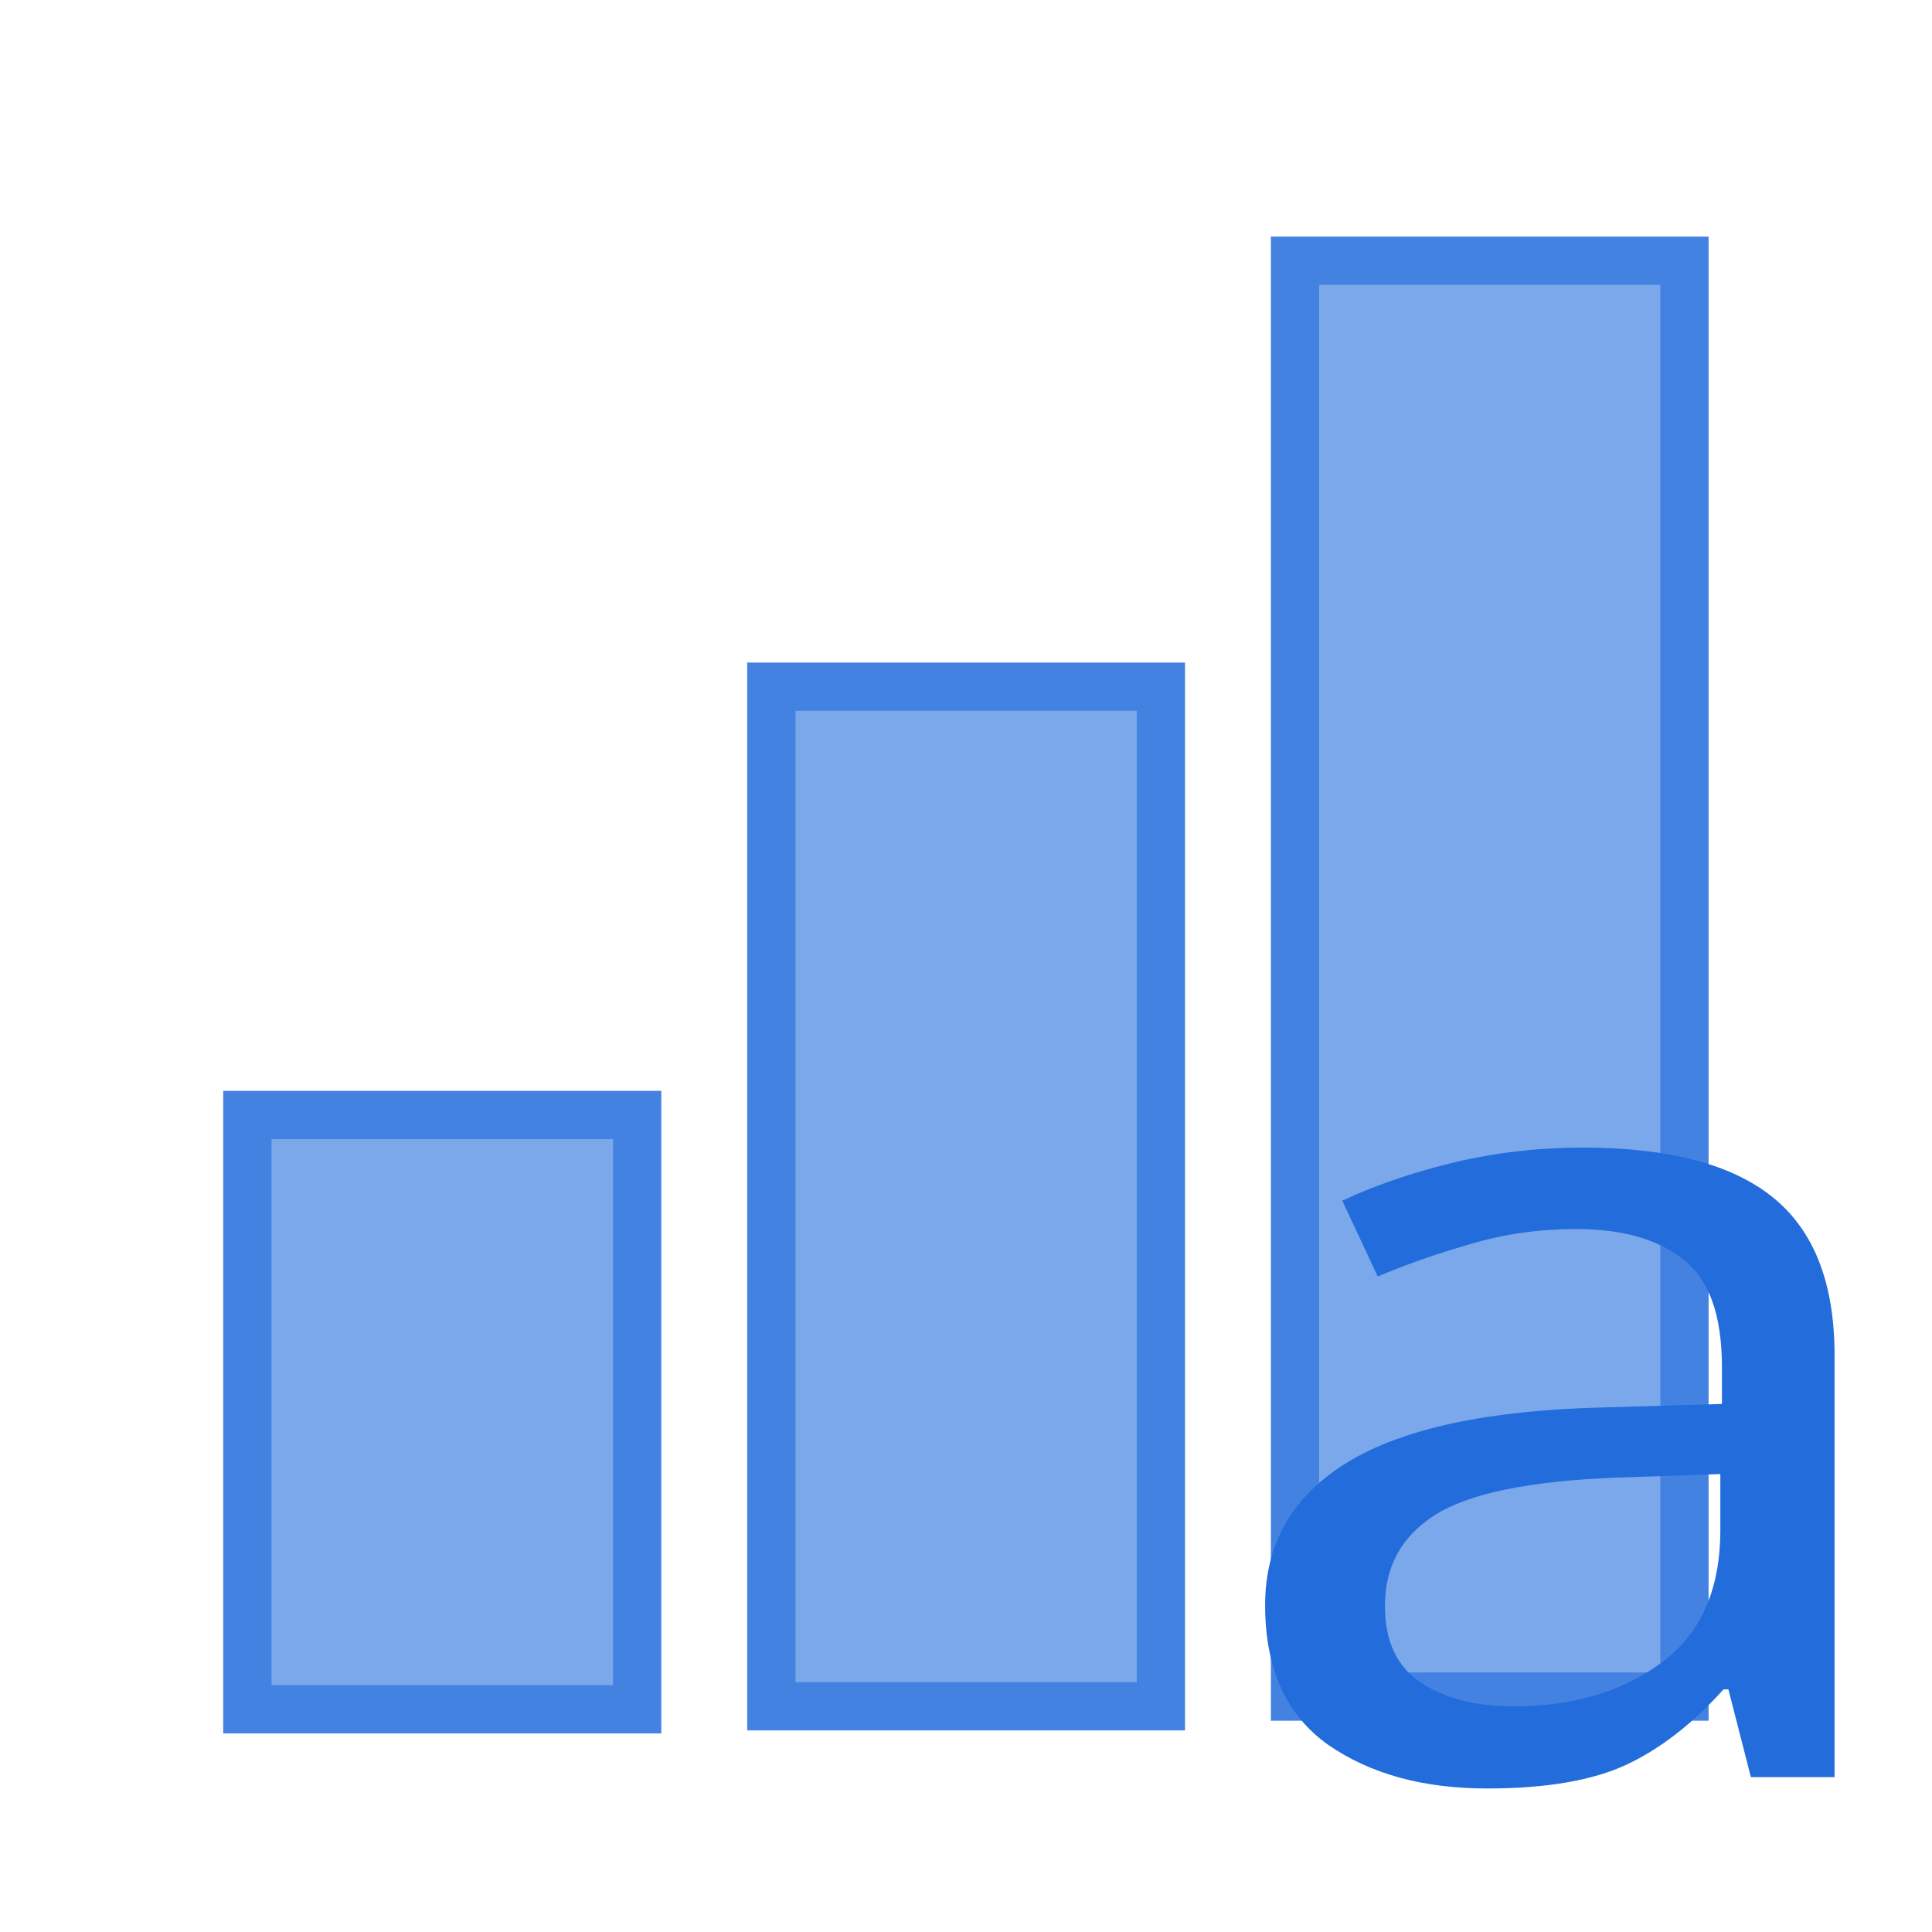
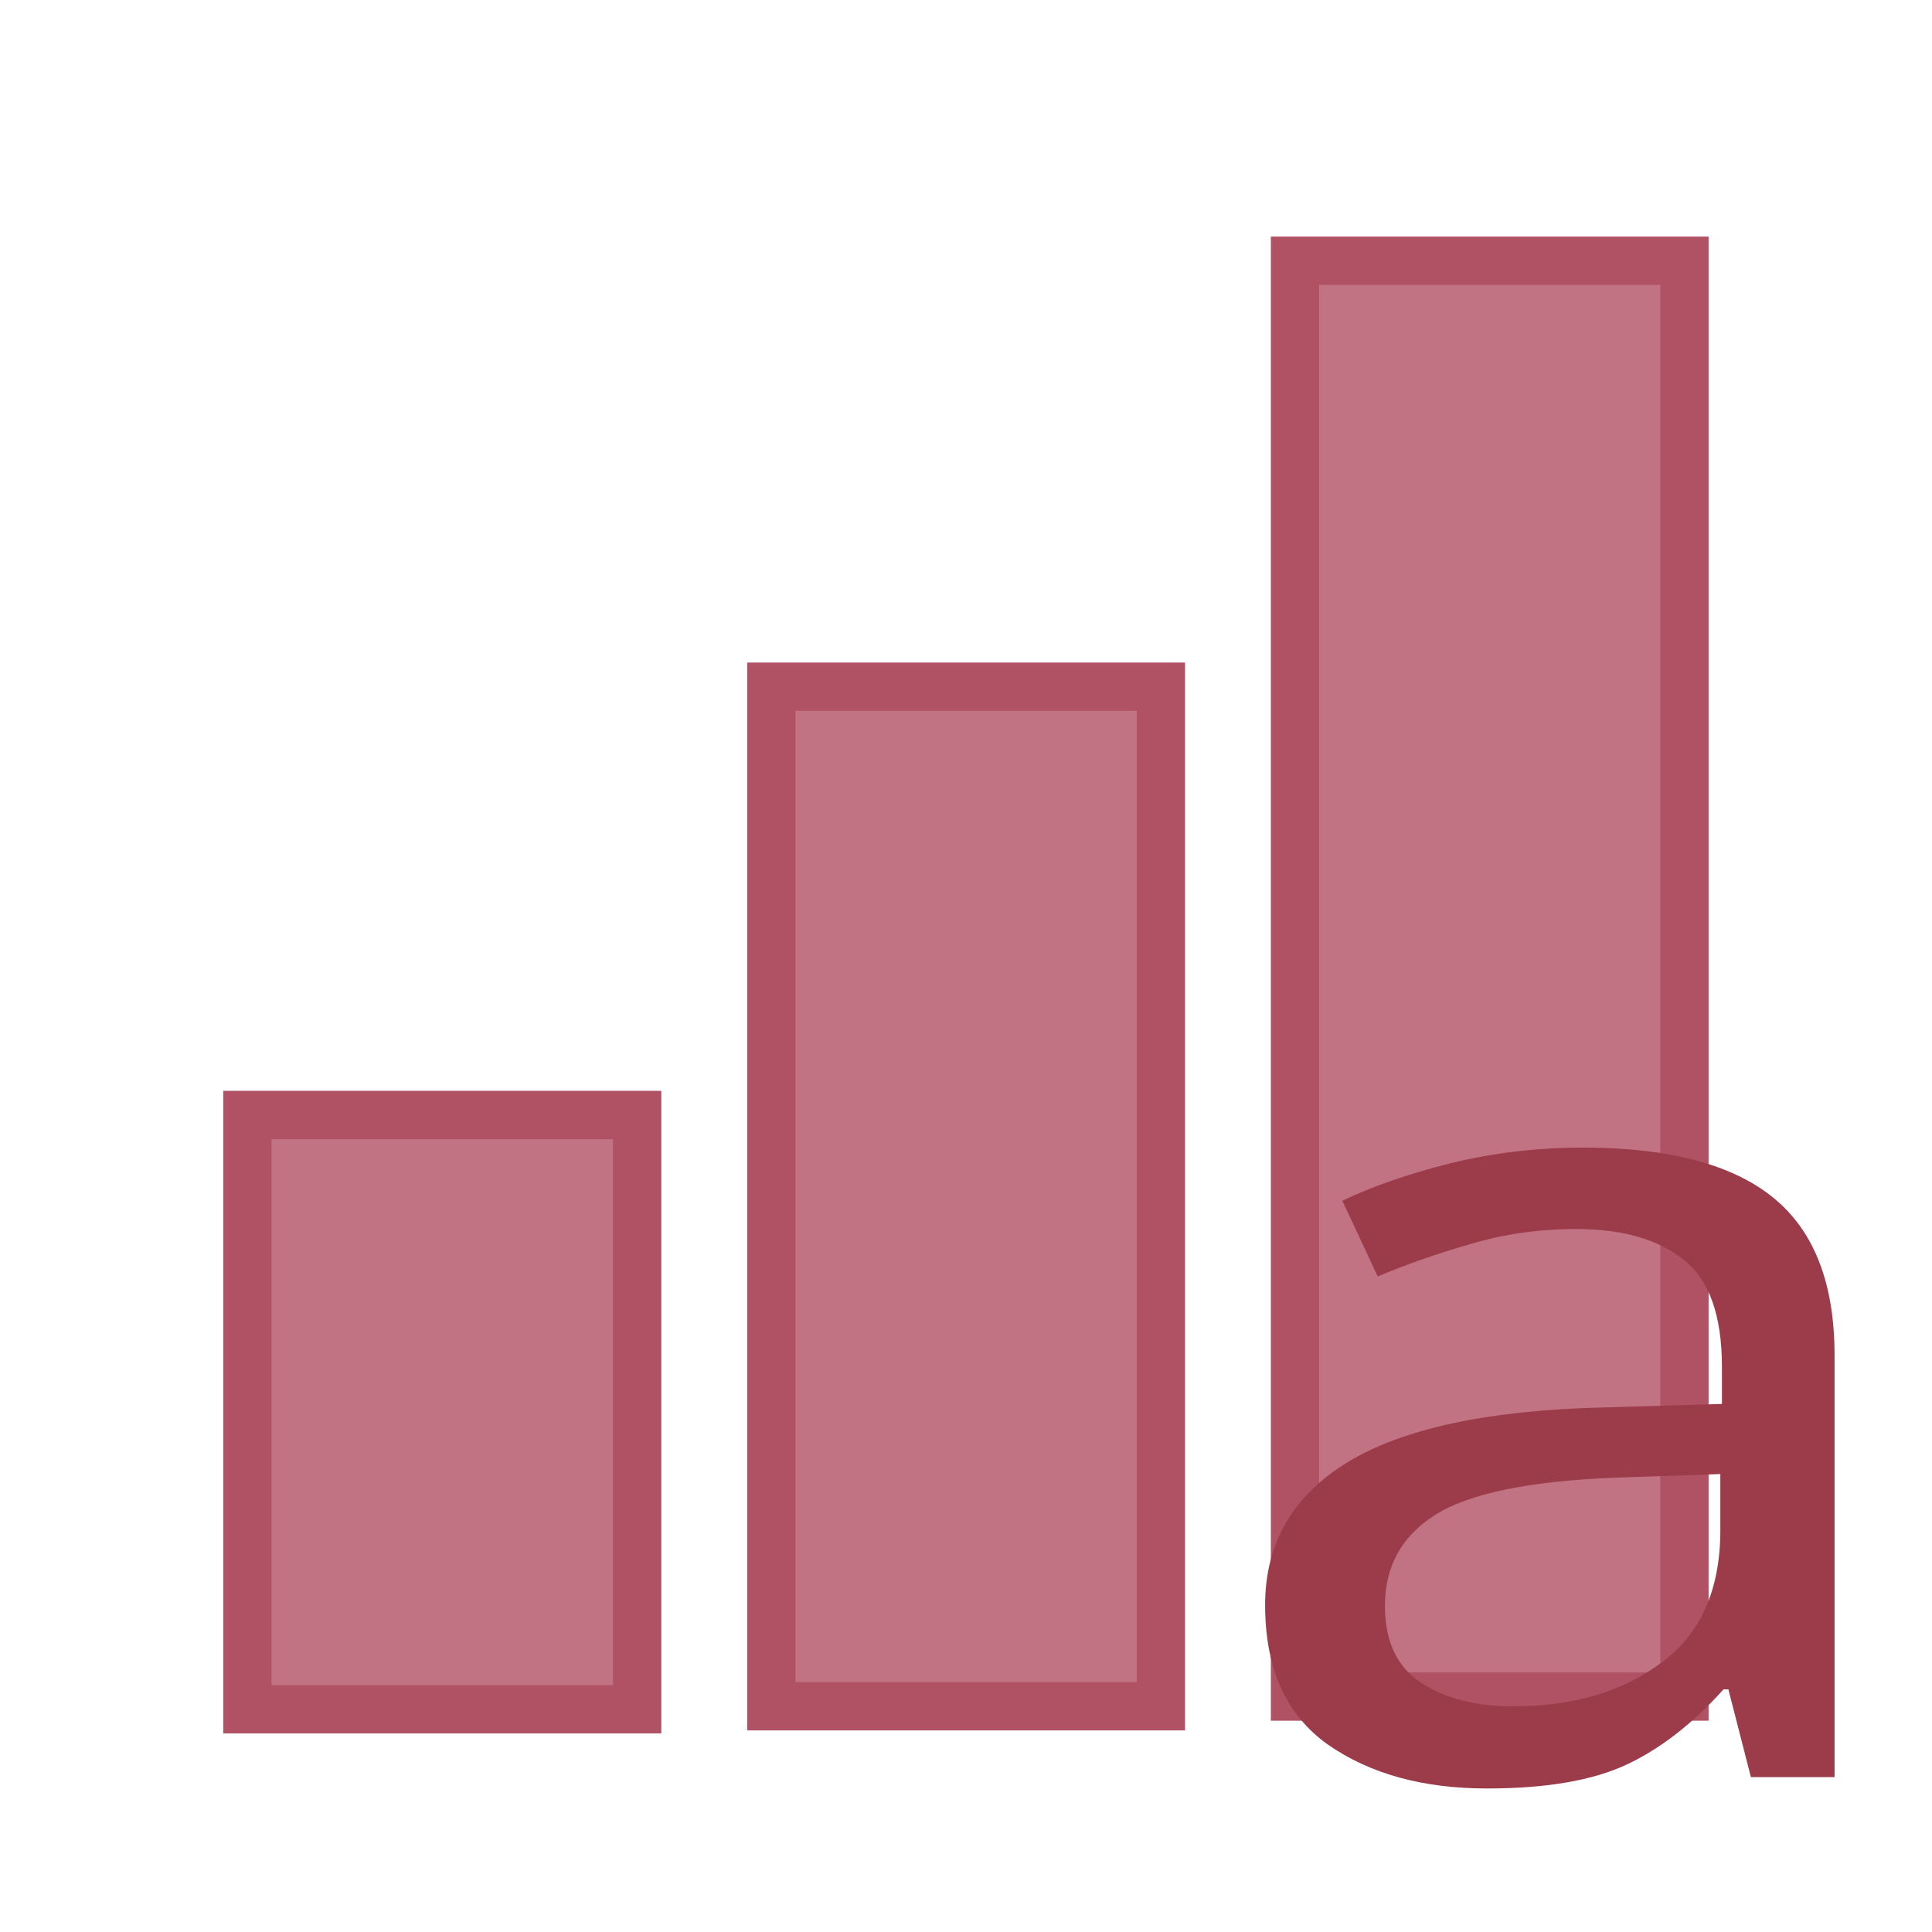
<svg xmlns="http://www.w3.org/2000/svg" width="40px" height="40px" enable-background="new 0 0 40 40" version="1.1" viewBox="0 0 40 40" xml:space="preserve">
-   <g transform="translate(-1.6044)" fill="#7ba8eb" stroke="#4482e2" stroke-linecap="round">
+   <g transform="translate(-1.6044)" fill="#c17383" stroke="#b05263" stroke-linecap="round">
    <rect x="6.726" y="23.085" width="8.07" height="12.304" />
    <rect x="17.574" y="14.217" width="8.065" height="21.109" />
    <rect x="28.416" y="5.398" width="8.063" height="29.728" />
  </g>
-   <text transform="scale(1.0657 .93836)" x="23.408" y="39.211" fill="#226cdb" font-family="sans-serif" font-size="25.506px" letter-spacing="0px" word-spacing="0px" style="line-height:125%" line-height="125%" xml:space="preserve">
-     <tspan x="23.408" y="39.211" fill="#226cdb">a</tspan>
+   <text transform="scale(1.0657 .93836)" x="23.408" y="39.211" fill="#9c3b4a" font-family="sans-serif" font-size="25.506px" letter-spacing="0px" word-spacing="0px" style="line-height:125%" line-height="125%" xml:space="preserve">
+     <tspan x="23.408" y="39.211" fill="#9c3b4a">a</tspan>
  </text>
</svg>
